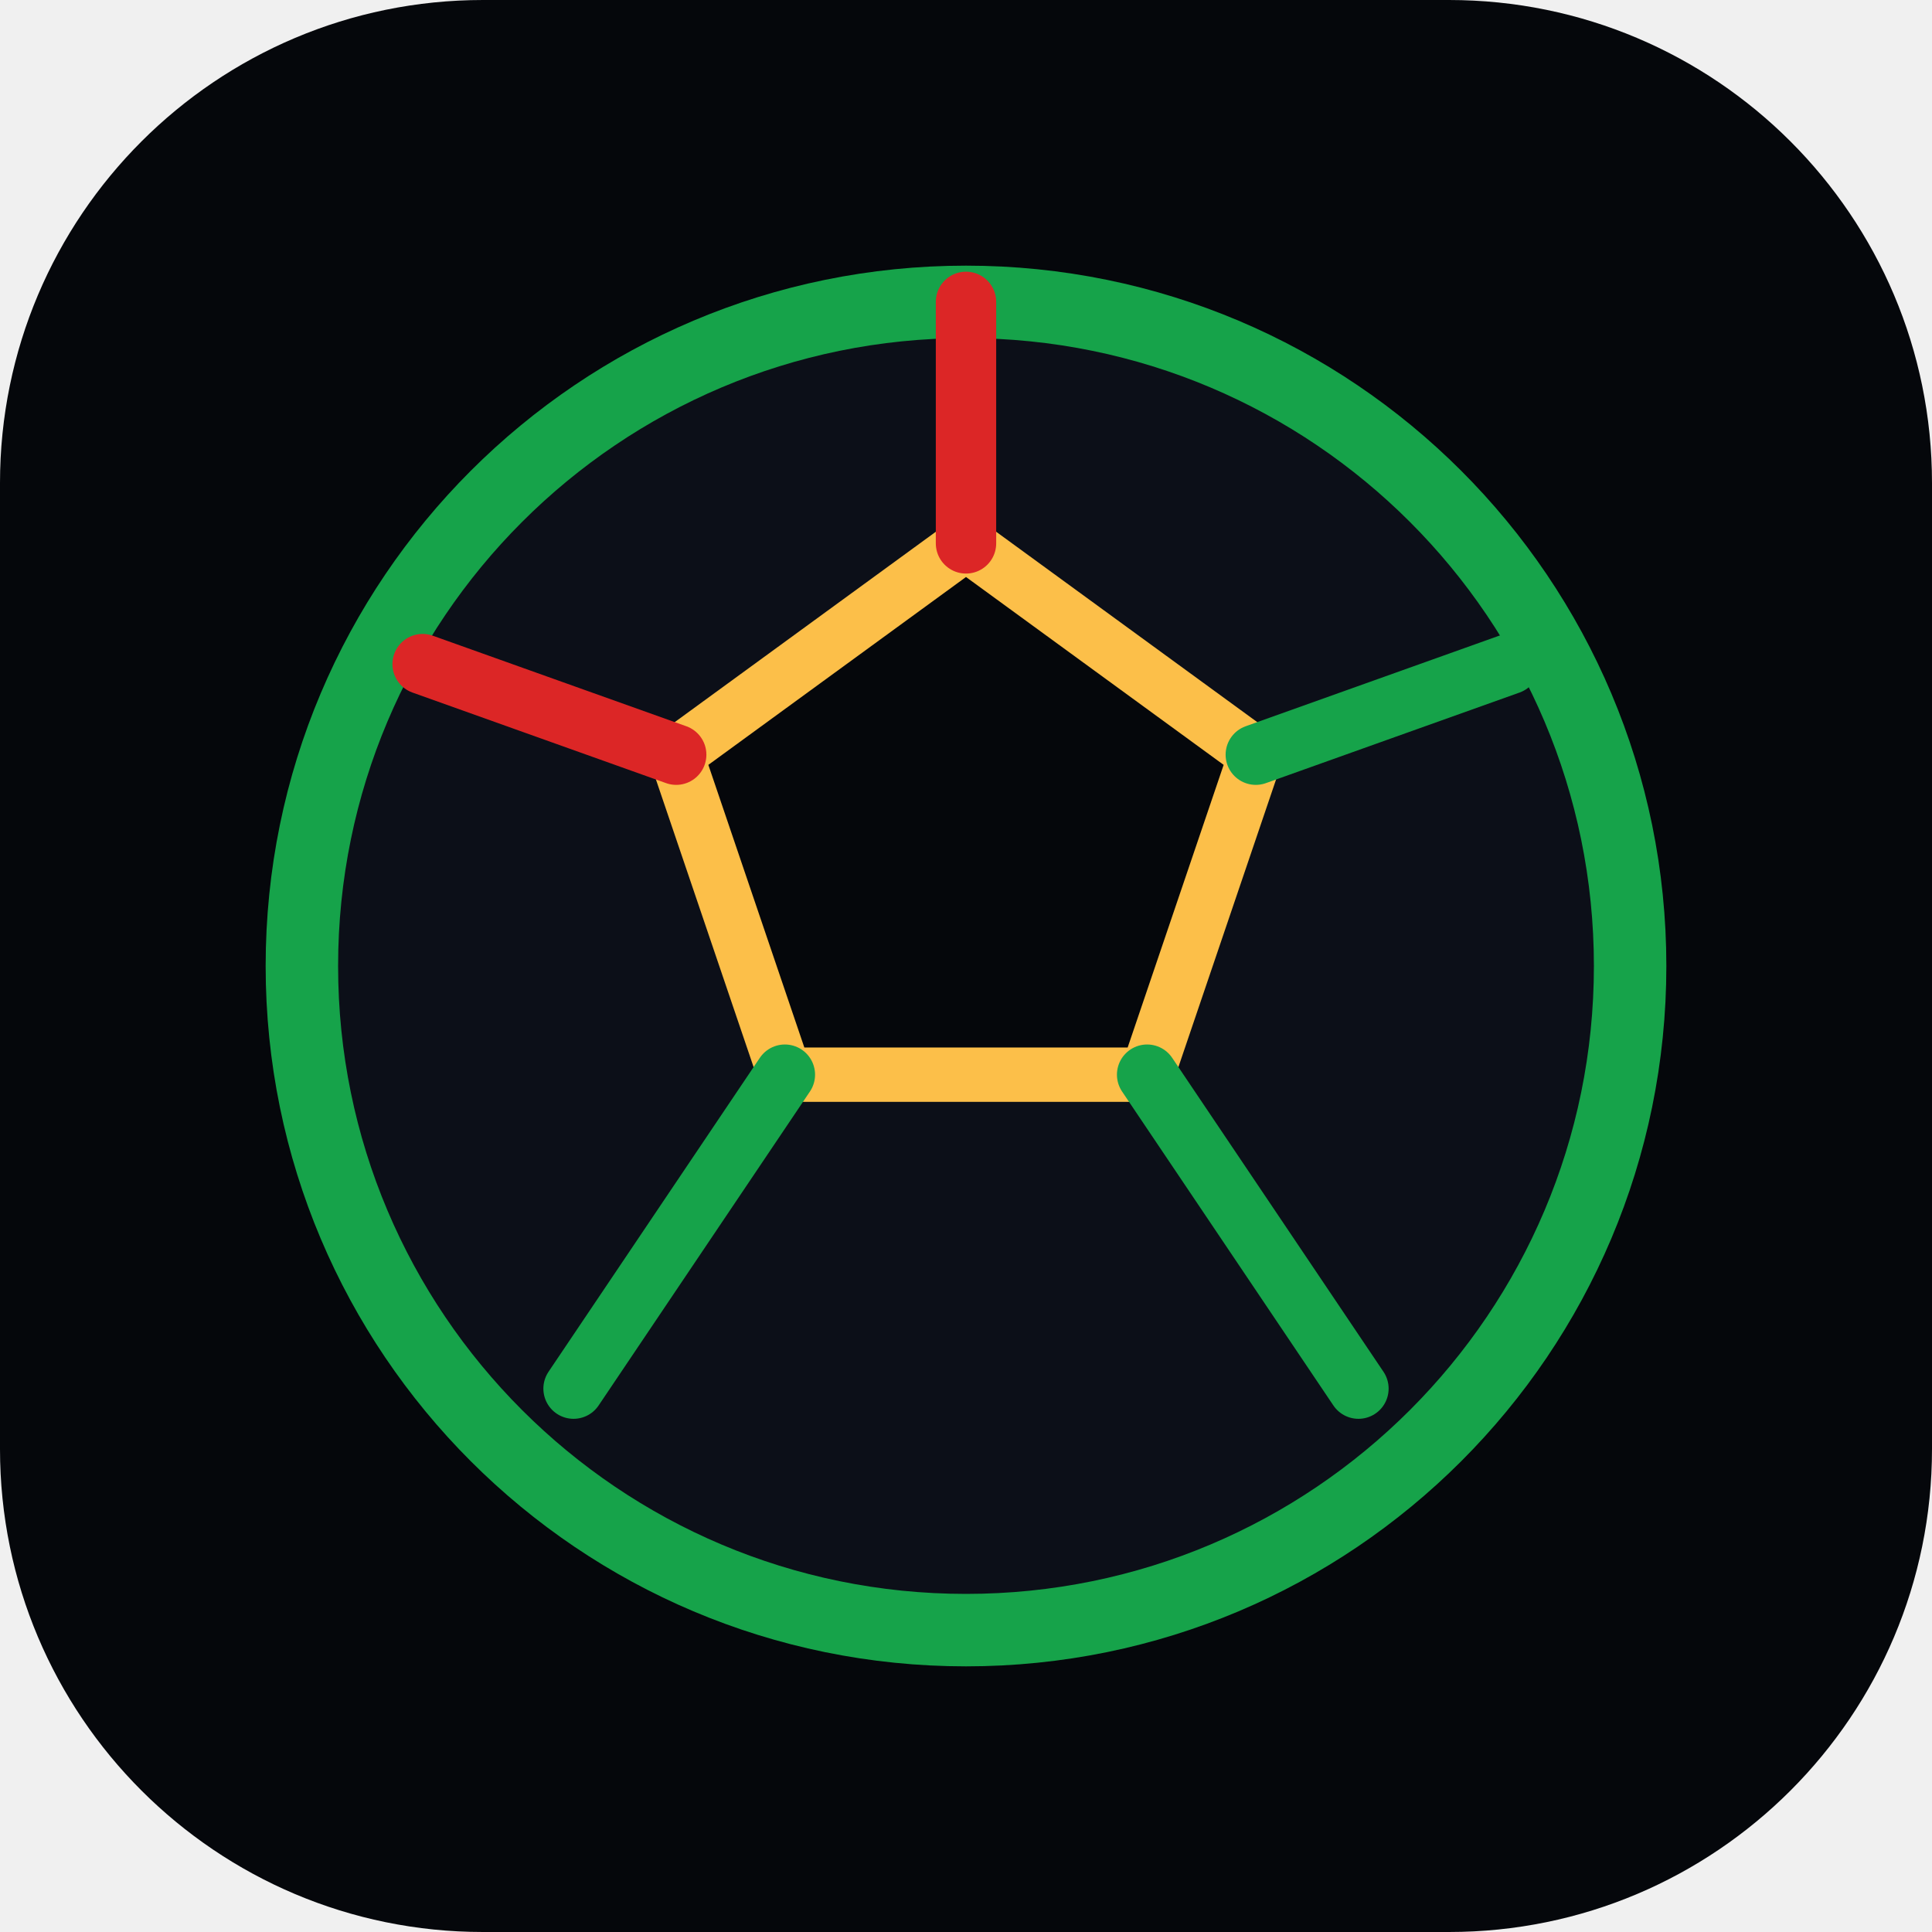
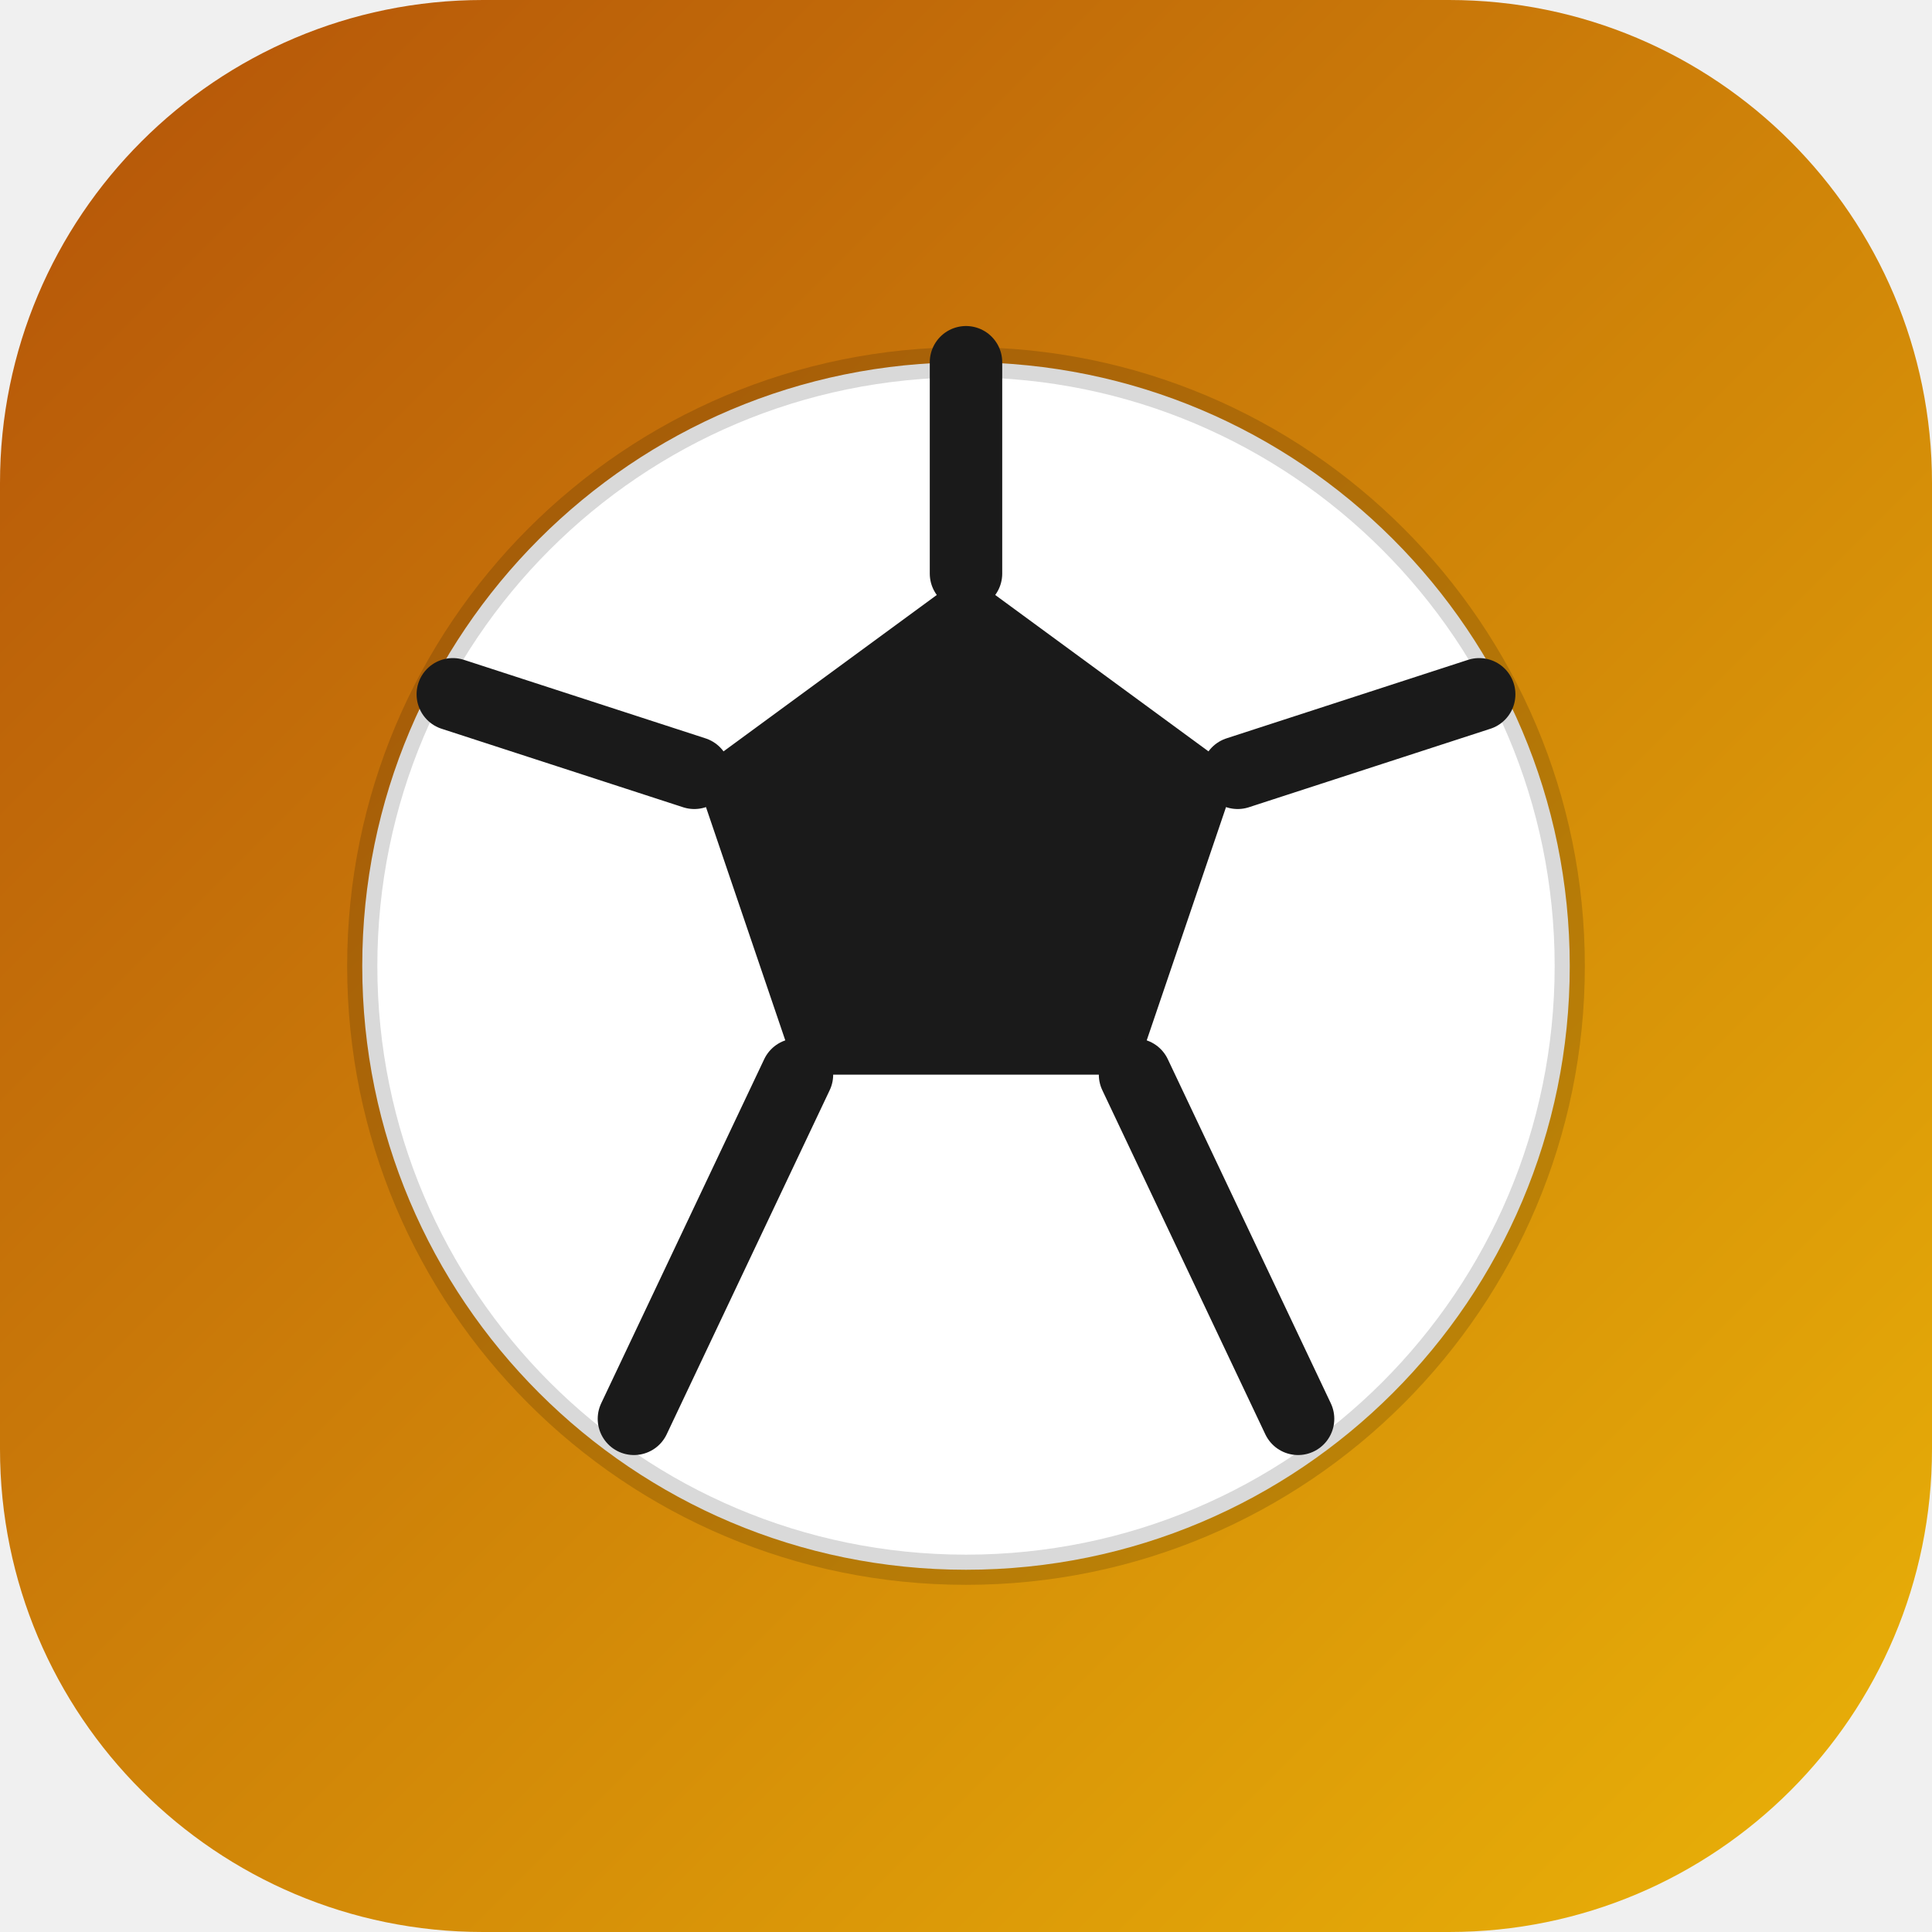
<svg xmlns="http://www.w3.org/2000/svg" viewBox="0 0 32 32">
-   <rect width="32" height="32" rx="8" fill="#05070B" />
-   <circle cx="16" cy="16" r="11" fill="#0C0F18" stroke="#16A34A" stroke-width="1.2" />
-   <polygon points="16,9 20.8,12.5 19,17.8 13,17.8 11.2,12.5" fill="#05070B" stroke="#FCBF49" stroke-width="0.9" />
-   <line x1="16" y1="5" x2="16" y2="9" stroke="#DC2626" stroke-width="1" stroke-linecap="round" />
-   <line x1="25" y1="11" x2="20.8" y2="12.5" stroke="#16A34A" stroke-width="1" stroke-linecap="round" />
-   <line x1="22.5" y1="23" x2="19" y2="17.8" stroke="#16A34A" stroke-width="1" stroke-linecap="round" />
-   <line x1="9.5" y1="23" x2="13" y2="17.8" stroke="#16A34A" stroke-width="1" stroke-linecap="round" />
-   <line x1="7" y1="11" x2="11.2" y2="12.5" stroke="#DC2626" stroke-width="1" stroke-linecap="round" />
+   <defs>
+     <linearGradient id="bg" x1="0%" y1="0%" x2="100%" y2="100%">
+       <stop offset="0%" stop-color="#b45309" />
+       <stop offset="100%" stop-color="#eab308" />
+     </linearGradient>
+   </defs>
+   <rect width="32" height="32" rx="8" fill="url(#bg)" />
+   <circle cx="16" cy="16" r="10" fill="white" stroke="rgba(0,0,0,0.15)" stroke-width="0.5" />
+   <polygon points="16,9.5 20.5,12.8 18.8,17.8 13.2,17.8 11.5,12.8" fill="#1a1a1a" />
+   <line x1="16" y1="6" x2="16" y2="9.5" stroke="#1a1a1a" stroke-width="1.2" stroke-linecap="round" />
+   <line x1="24.5" y1="11.5" x2="20.5" y2="12.8" stroke="#1a1a1a" stroke-width="1.2" stroke-linecap="round" />
+   <line x1="21.5" y1="23.5" x2="18.8" y2="17.8" stroke="#1a1a1a" stroke-width="1.2" stroke-linecap="round" />
+   <line x1="10.5" y1="23.5" x2="13.2" y2="17.8" stroke="#1a1a1a" stroke-width="1.2" stroke-linecap="round" />
+   <line x1="7.5" y1="11.5" x2="11.5" y2="12.8" stroke="#1a1a1a" stroke-width="1.2" stroke-linecap="round" />
</svg>
